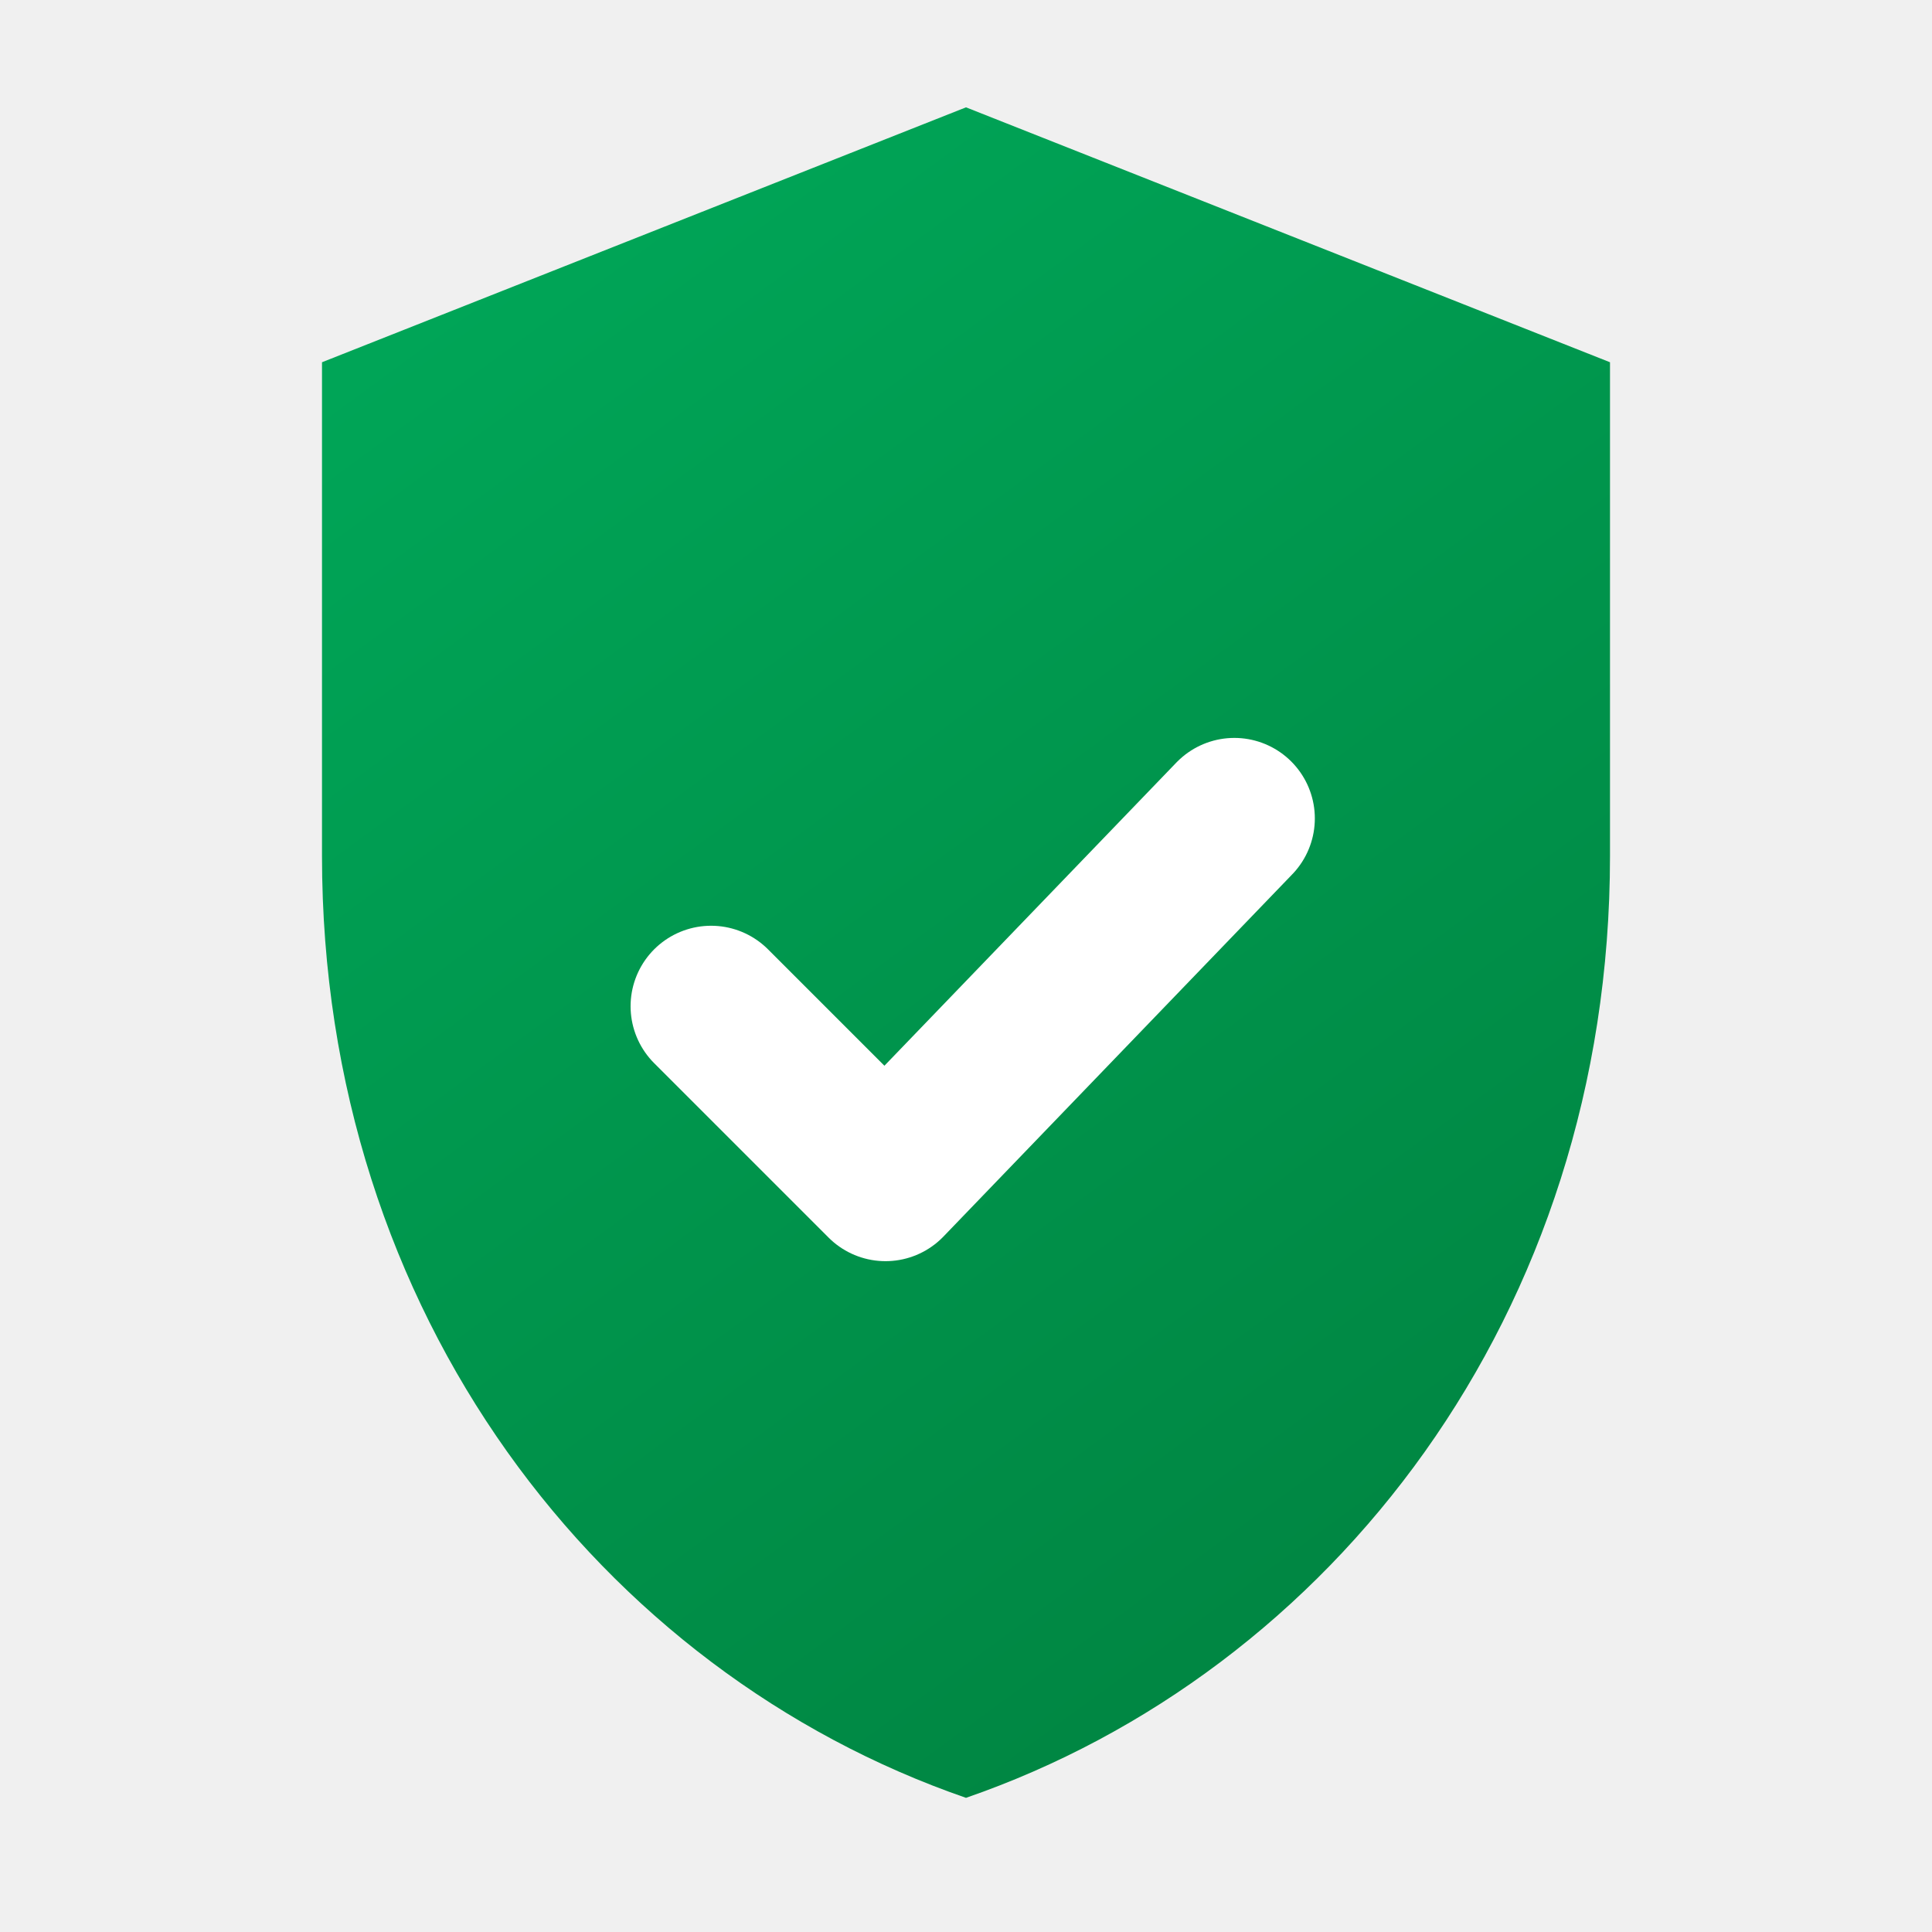
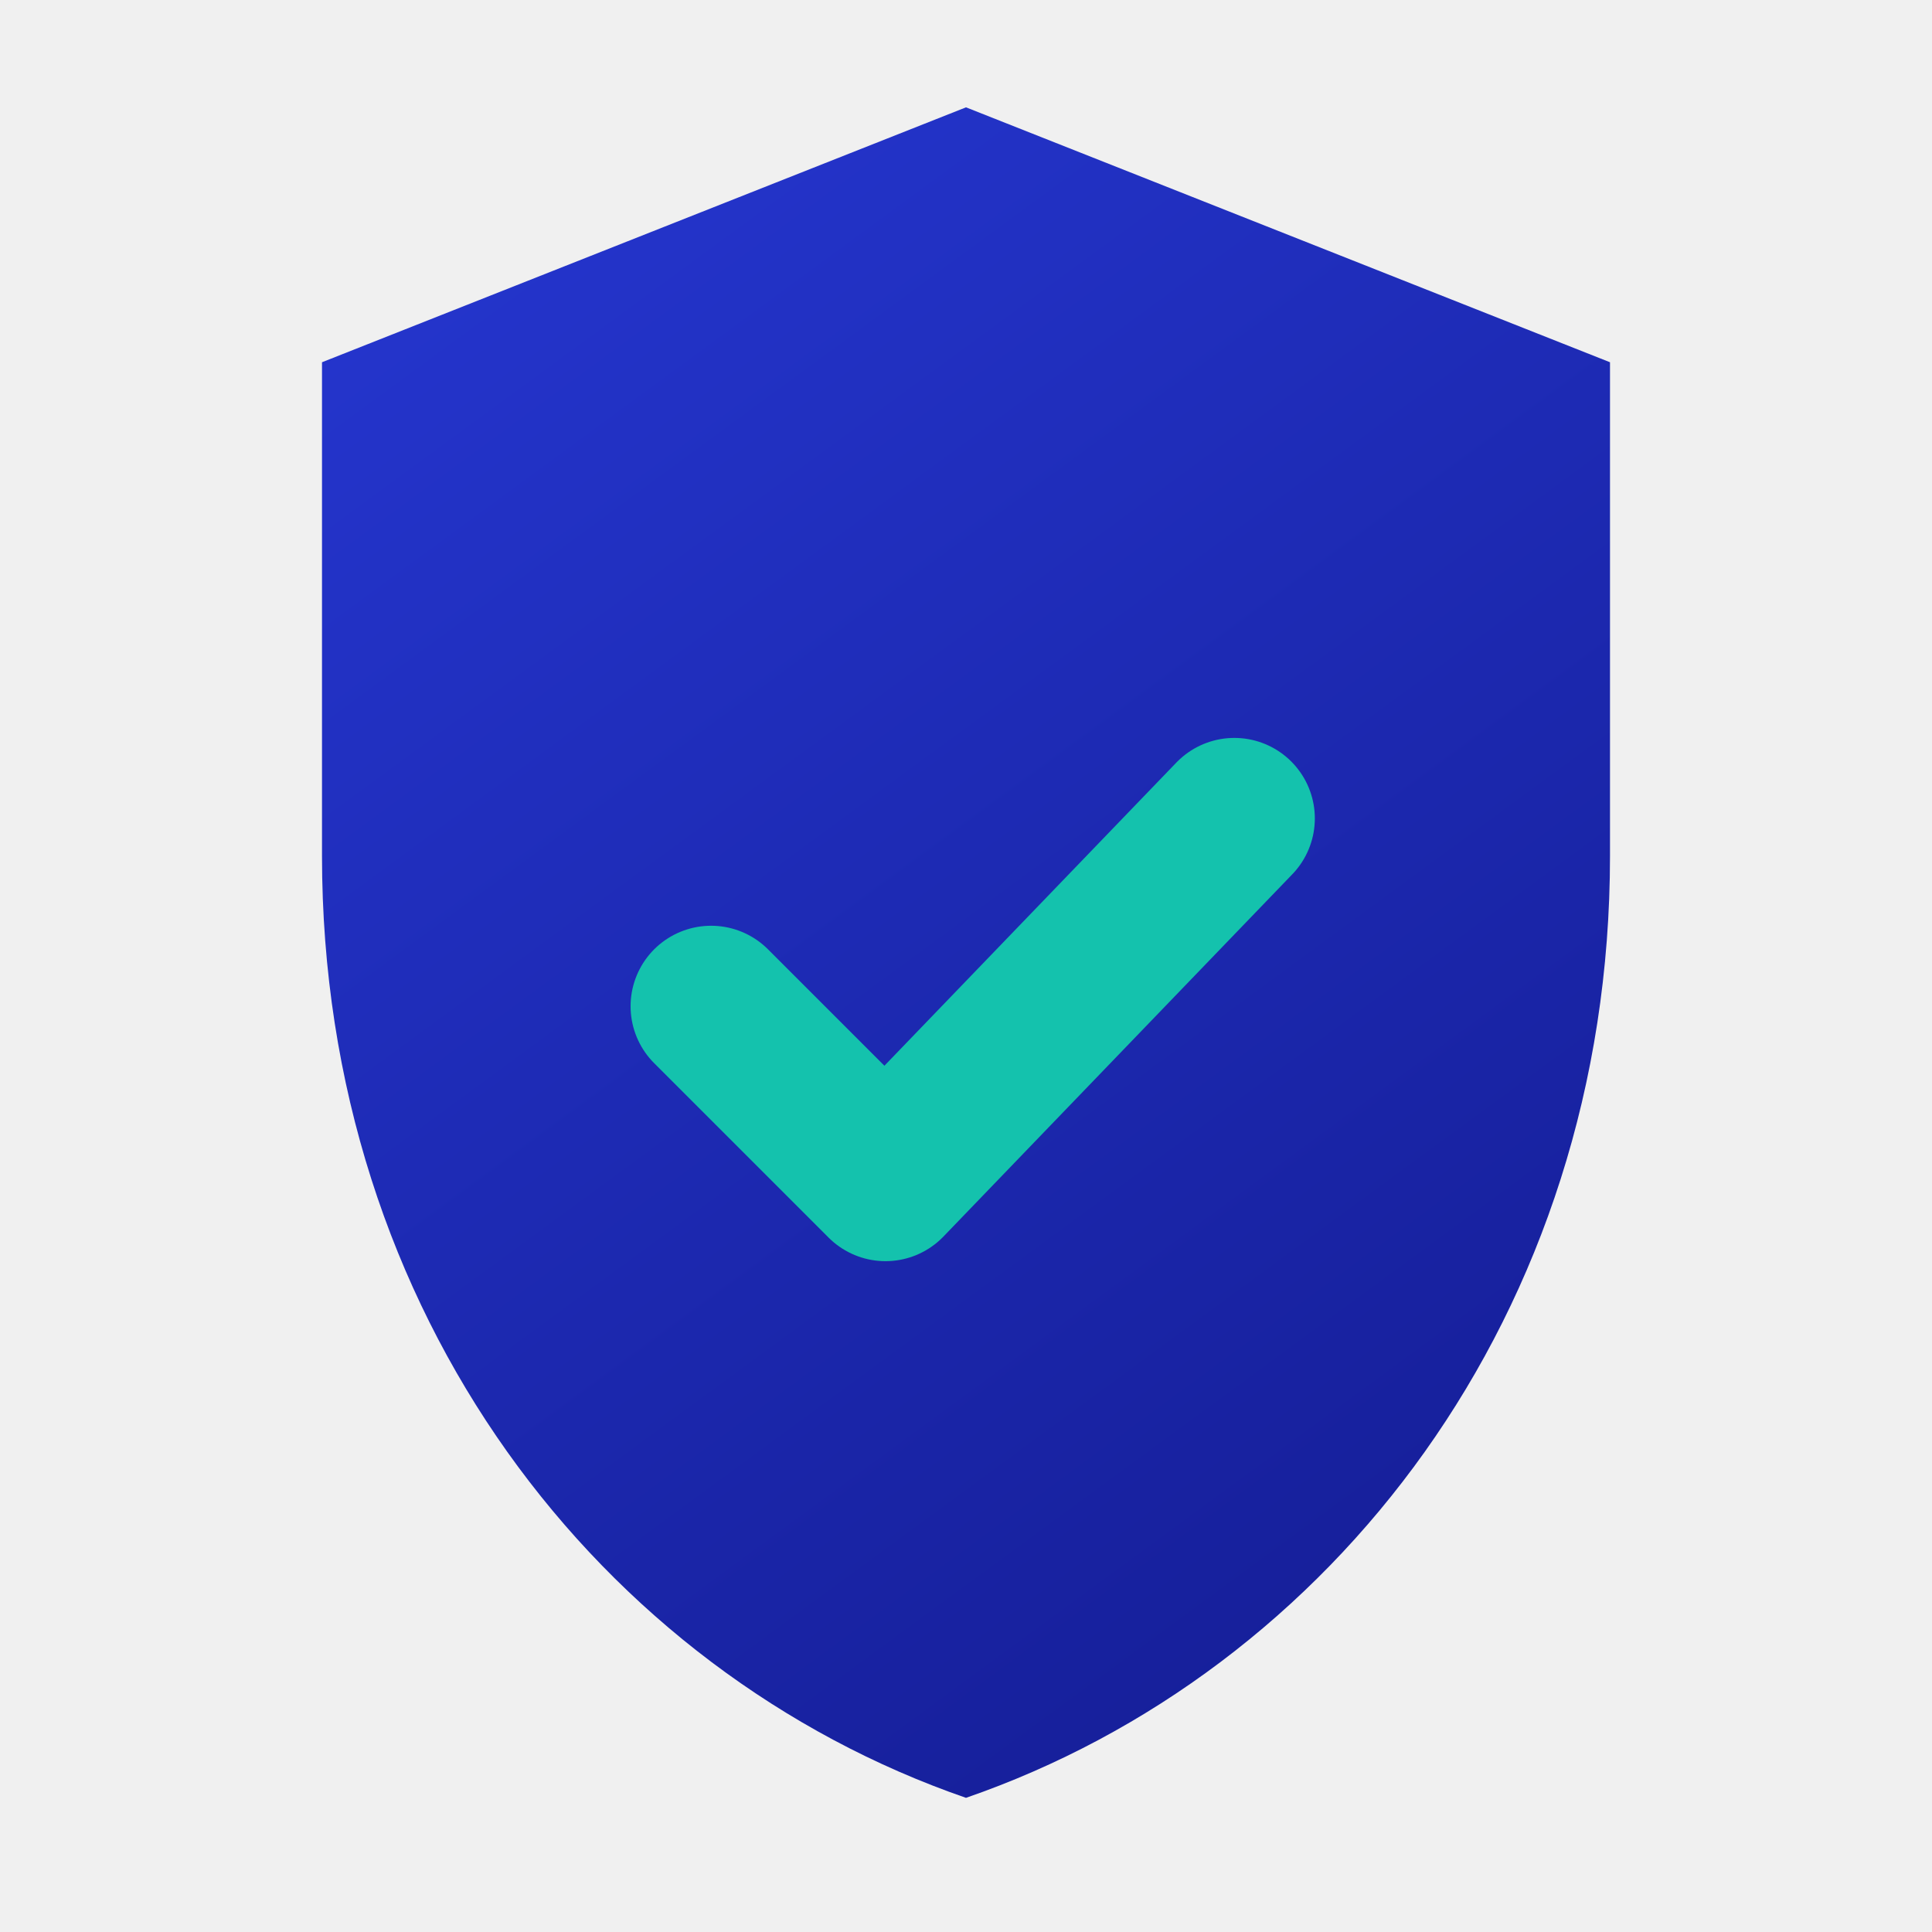
<svg xmlns="http://www.w3.org/2000/svg" width="32" height="32" viewBox="0 0 72 72" fill="none">
  <defs>
    <linearGradient id="f" x1="14" y1="6" x2="58" y2="66" gradientUnits="userSpaceOnUse">
-       <stop stop-color="#00A859" />
-       <stop offset="1" stop-color="#00813F" />
+       <stop stop-color="#2536CF" />
+       <stop offset="1" stop-color="#141C93" />
    </linearGradient>
  </defs>
  <path d="M36 4 60 13.5v18.4C60 49 49.6 62.3 36 67 22.4 62.3 12 49 12 31.9V13.5L36 4Z" fill="url(#f)" />
-   <path d="M26.5 37.5 33 44l13-13.5" stroke="#FFFFFF" stroke-width="6" stroke-linecap="round" stroke-linejoin="round" />
+   <path d="M26.5 37.5 33 44l13-13.5" stroke="#14C2AD" stroke-width="6" stroke-linecap="round" stroke-linejoin="round" />
</svg>
